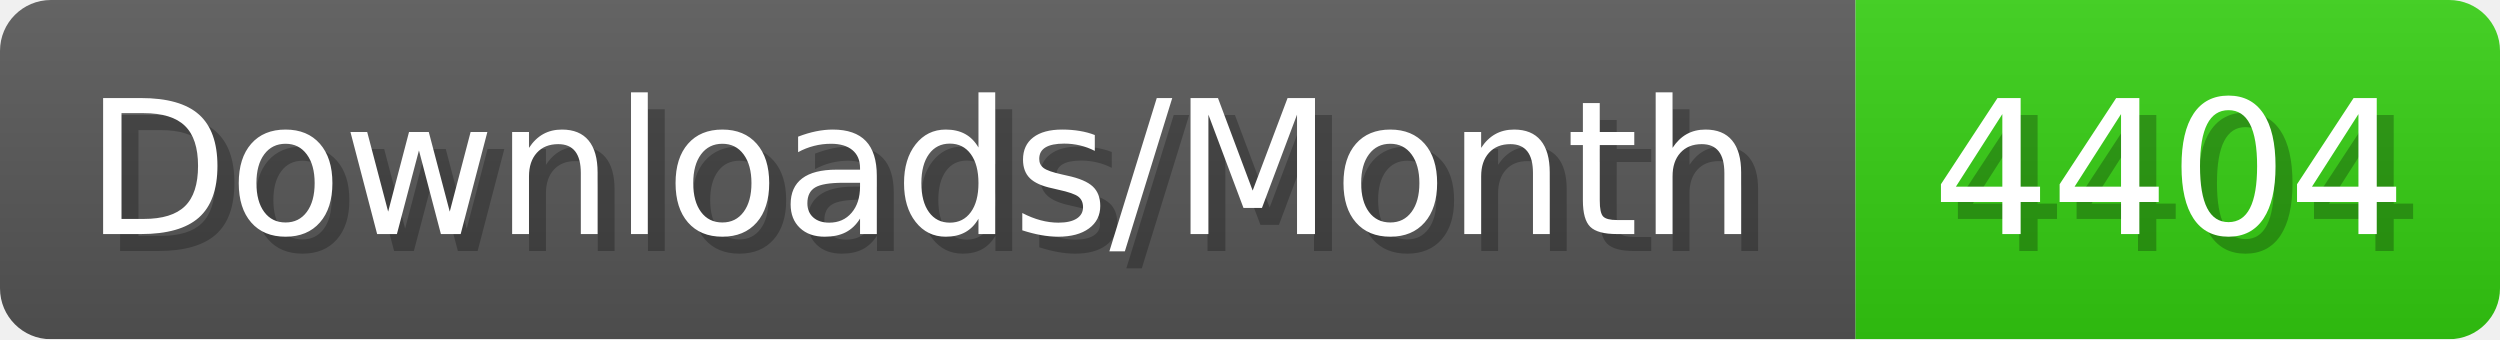
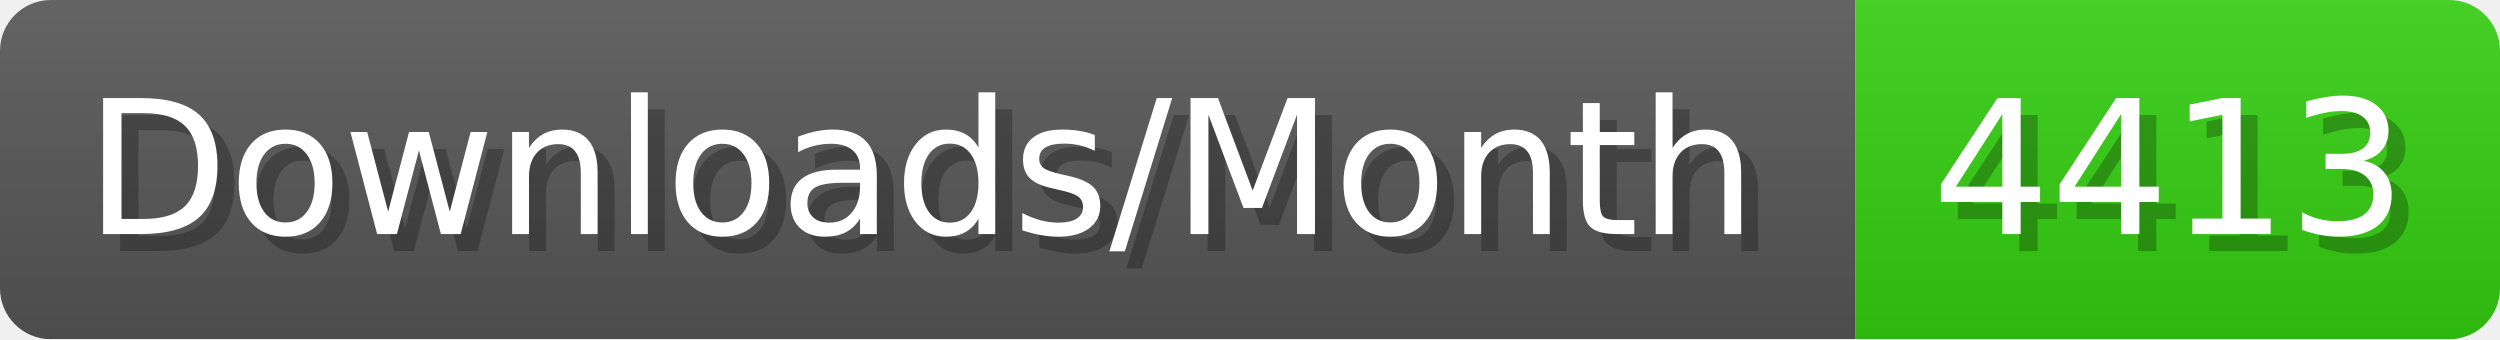
- <svg xmlns="http://www.w3.org/2000/svg" width="147.4" height="20" viewBox="0 0 1474 200" role="img" aria-label="Downloads/Month: 4404">
+ <svg xmlns="http://www.w3.org/2000/svg" width="147.4" height="20" viewBox="0 0 1474 200" role="img" aria-label="Downloads/Month: 4413">
  <linearGradient id="YlXUI" x2="0" y2="100%">
    <stop offset="0" stop-opacity=".1" stop-color="#EEE" />
    <stop offset="1" stop-opacity=".1" />
  </linearGradient>
  <mask id="JHhop">
    <rect width="1474" height="200" rx="30" fill="#FFF" />
  </mask>
  <g mask="url(#JHhop)">
    <rect width="1094" height="200" fill="#555" />
    <rect width="380" height="200" fill="#3C1" x="1094" />
    <rect width="1474" height="200" fill="url(#YlXUI)" />
  </g>
  <g aria-hidden="true" fill="#fff" text-anchor="start" font-family="Verdana,DejaVu Sans,sans-serif" font-size="110">
    <text x="60" y="148" textLength="994" fill="#000" opacity="0.25">Downloads/Month</text>
    <text x="50" y="138" textLength="994">Downloads/Month</text>
-     <text x="1149" y="148" textLength="280" fill="#000" opacity="0.25">4404</text>
-     <text x="1139" y="138" textLength="280">4404</text>
+     <text x="1149" y="148" textLength="280" fill="#000" opacity="0.25">4413</text>
+     <text x="1139" y="138" textLength="280">4413</text>
  </g>
</svg>
